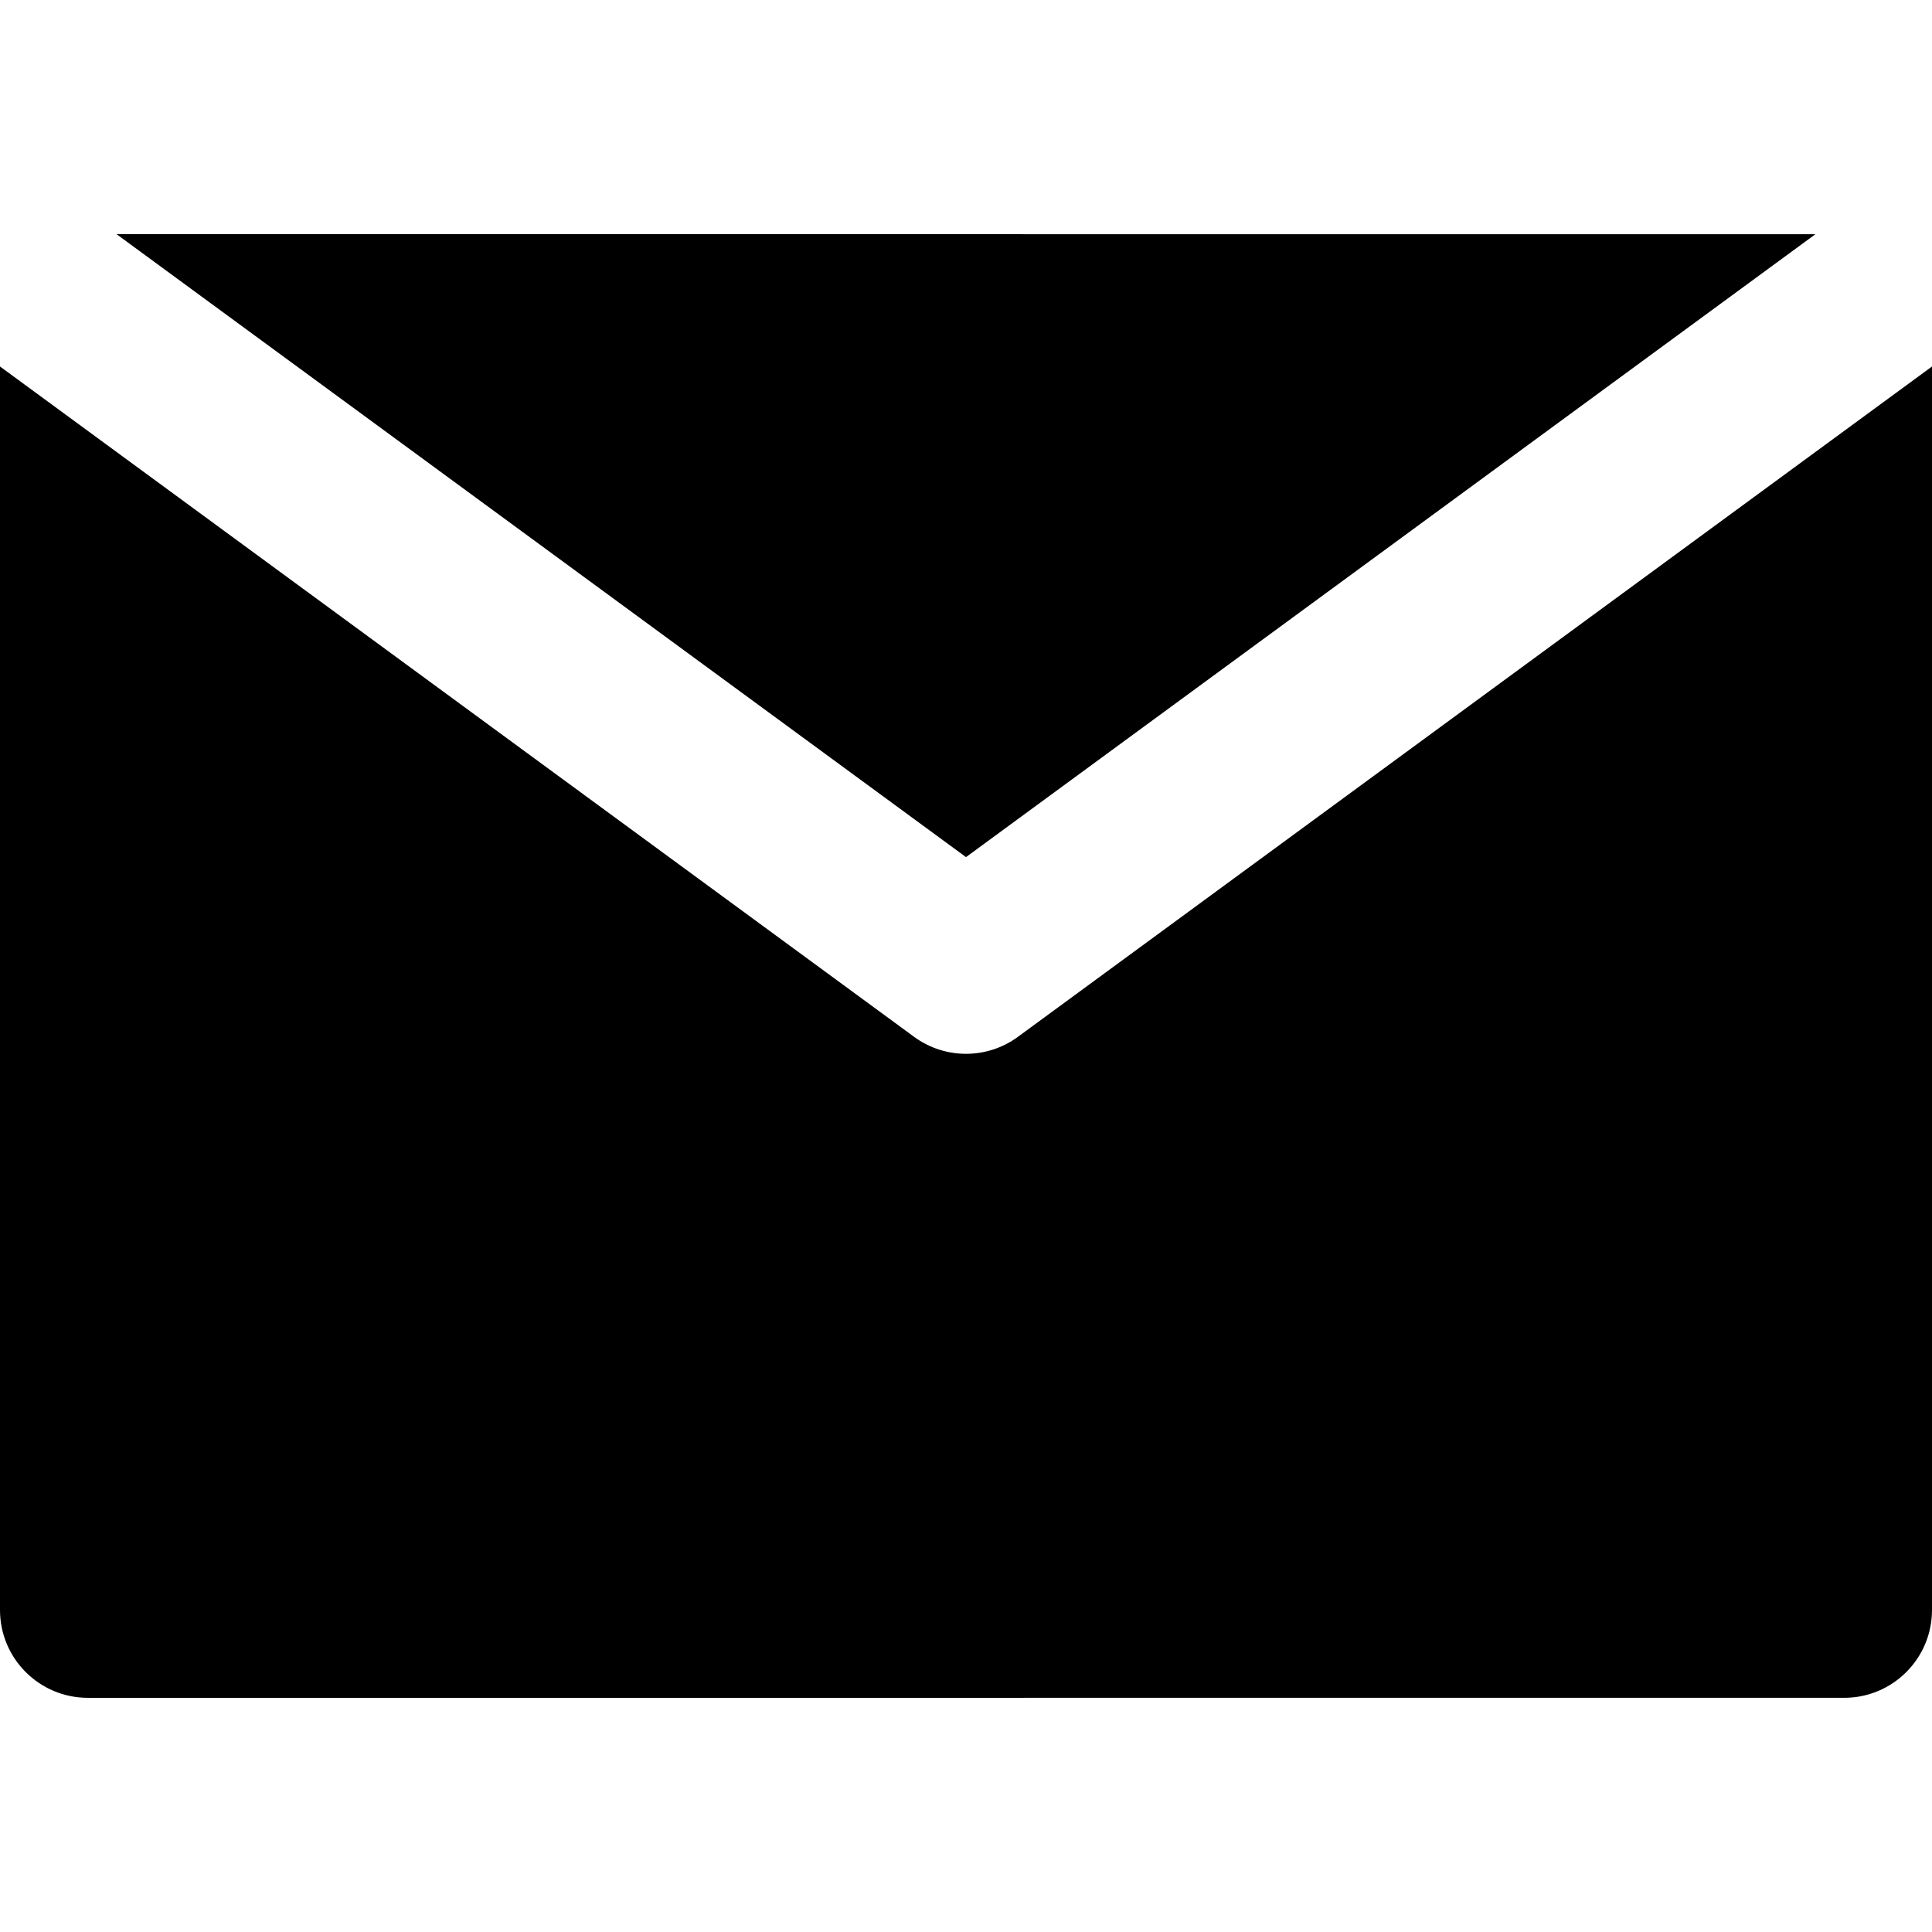
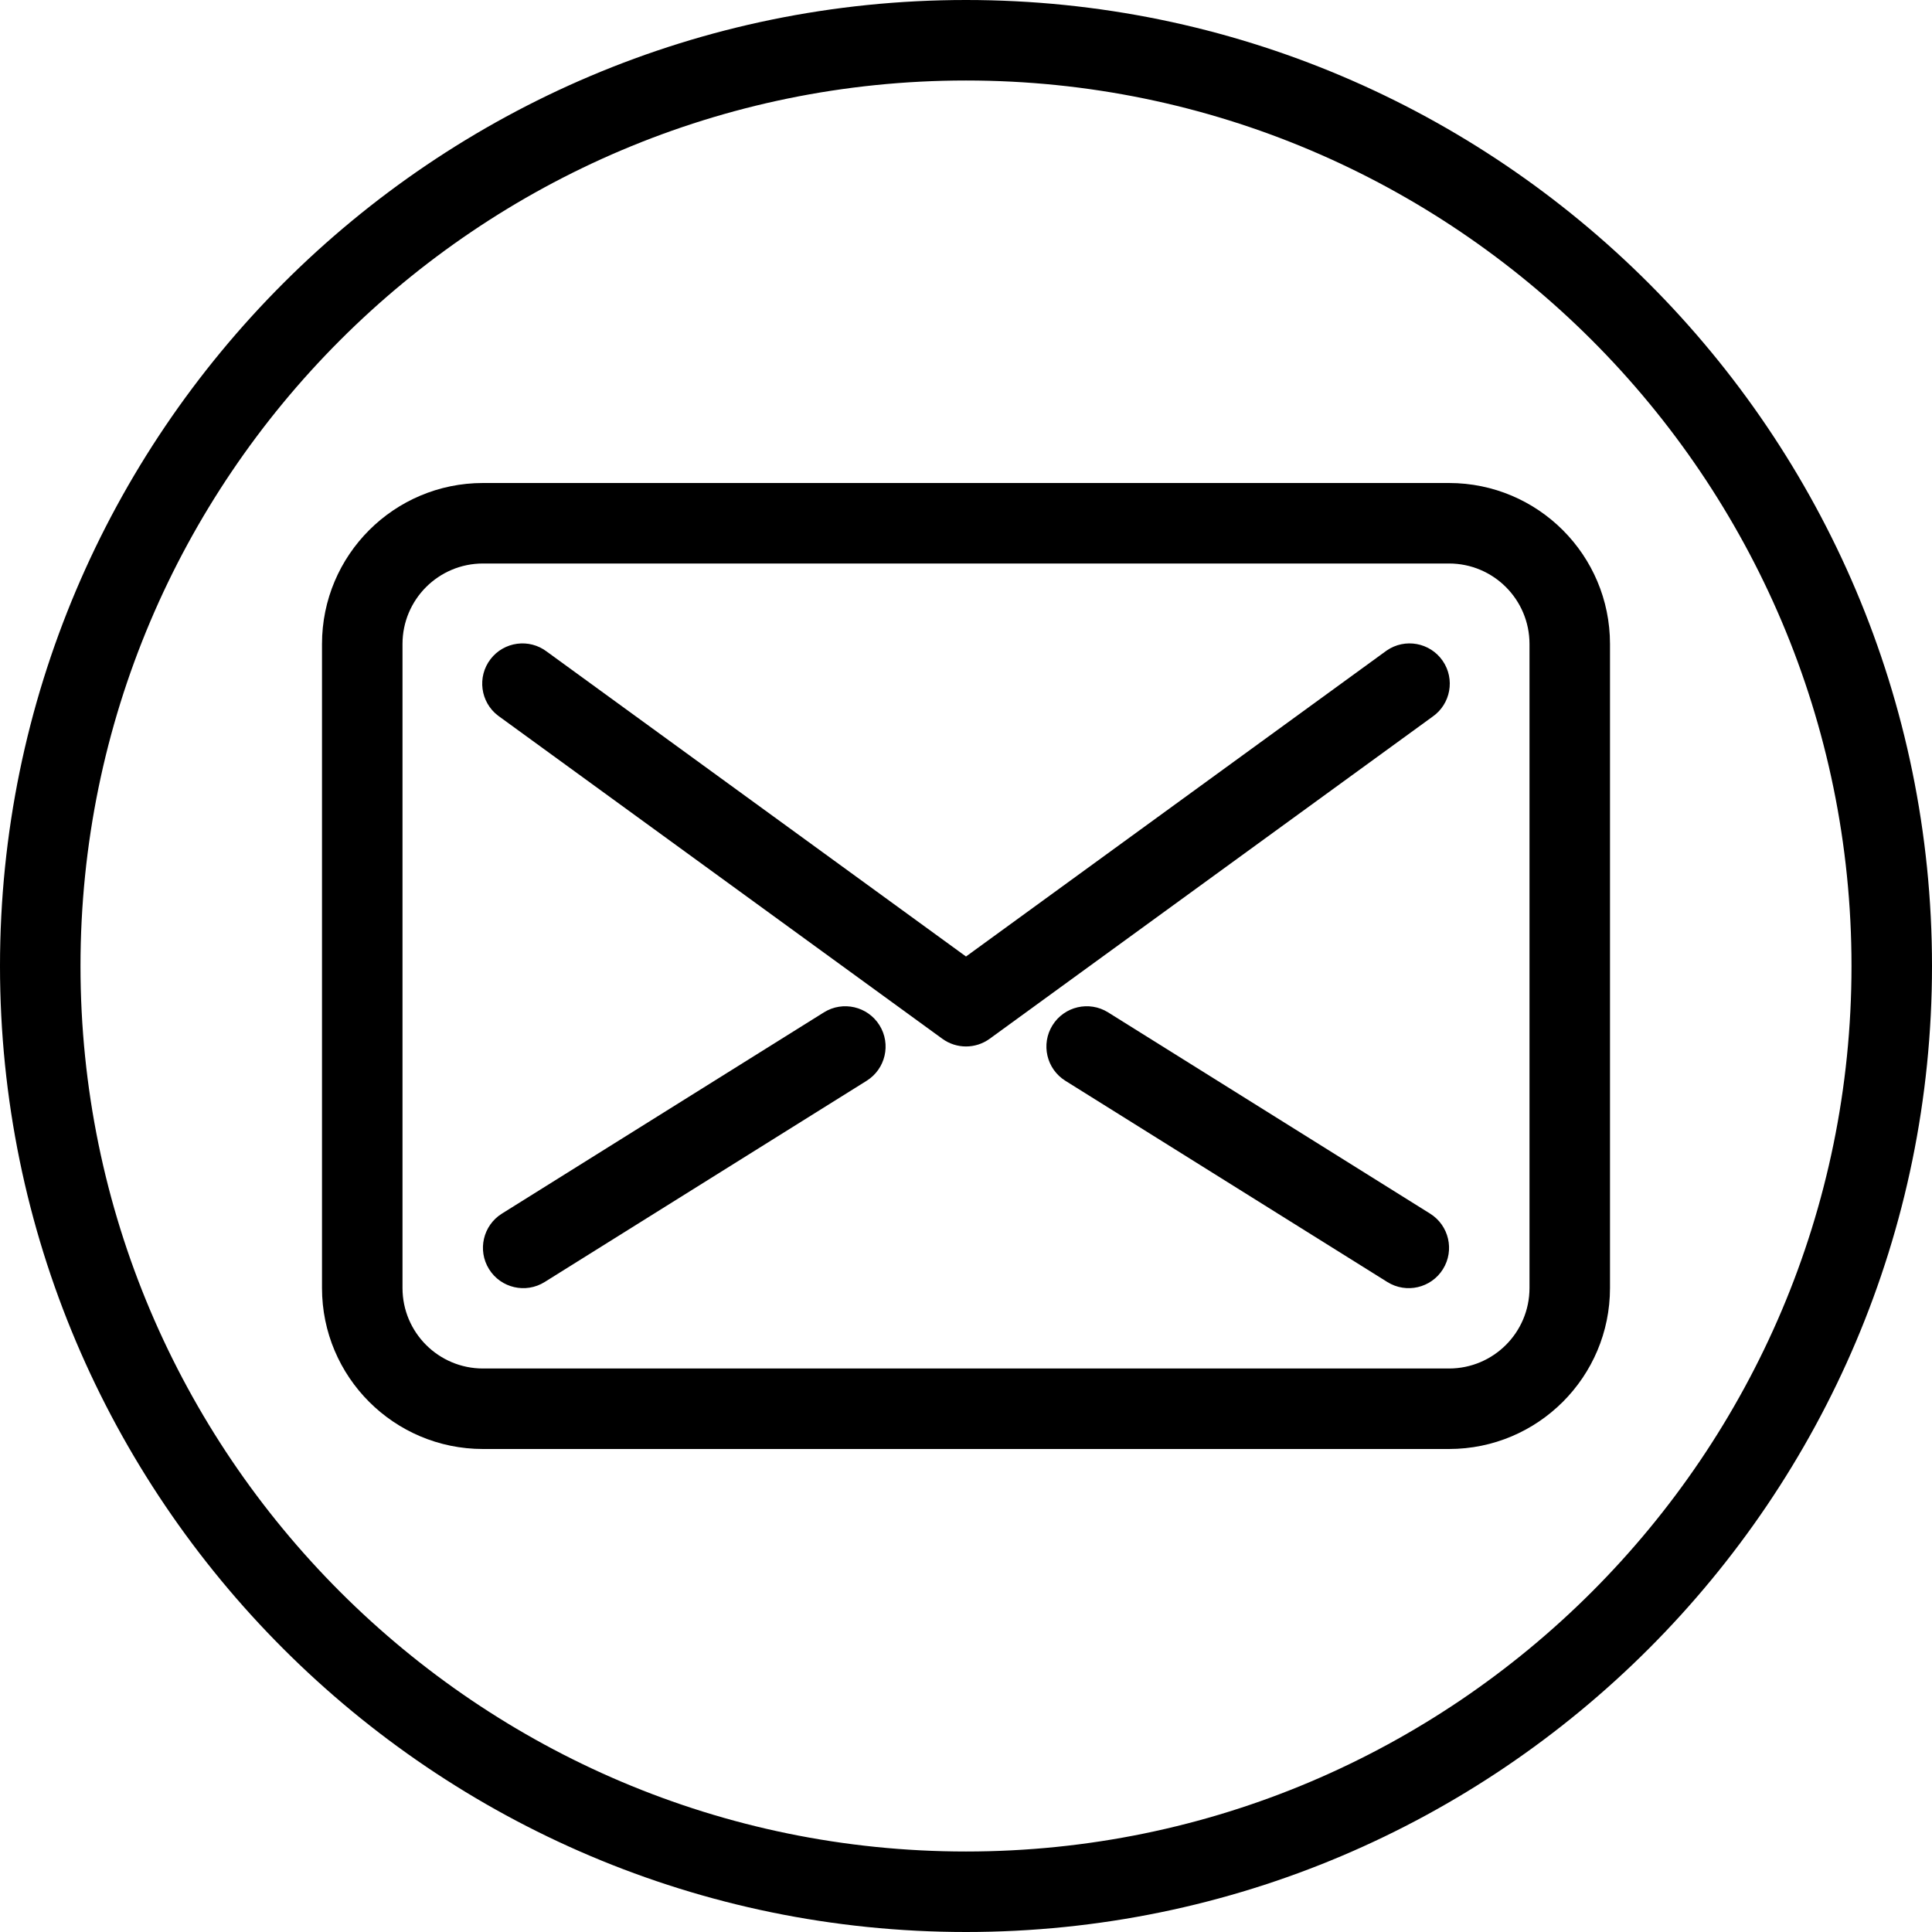
- <svg xmlns="http://www.w3.org/2000/svg" version="1.1" id="Layer_1" x="0px" y="0px" viewBox="0 0 330.001 330.001" style="enable-background:new 0 0 330.001 330.001;" xml:space="preserve">
-   <g id="XMLID_348_">
-     <path id="XMLID_350_" d="M173.871,177.097c-2.641,1.936-5.756,2.903-8.87,2.903c-3.116,0-6.23-0.967-8.871-2.903L30,84.602   L0.001,62.603L0,275.001c0.001,8.284,6.716,15,15,15L315.001,290c8.285,0,15-6.716,15-14.999V62.602l-30.001,22L173.871,177.097z" />
-     <polygon id="XMLID_351_" points="165.001,146.4 310.087,40.001 19.911,40  " />
+ <svg xmlns="http://www.w3.org/2000/svg" version="1.1" id="Layer_1" x="0px" y="0px" viewBox="0 0 512 512" style="enable-background:new 0 0 512 512;" xml:space="preserve">
+   <g>
+     <g>
+       <g>
+         <path d="M384,128H128c-23.564,0-42.667,19.103-42.667,42.667v170.667C85.333,364.898,104.436,384,128,384h256     c23.564,0,42.667-19.102,42.667-42.667V170.667C426.667,147.103,407.564,128,384,128z M405.333,341.333     c0,11.782-9.551,21.333-21.333,21.333H128c-11.782,0-21.333-9.551-21.333-21.333V170.667c0-11.782,9.551-21.333,21.333-21.333     h256c11.782,0,21.333,9.551,21.333,21.333V341.333z" />
+         <path d="M367.478,172.401c-0.141,0.098-0.28,0.199-0.417,0.303L256,253.483l-111.061-80.779     c-4.679-3.579-11.374-2.687-14.953,1.992s-2.687,11.374,1.992,14.953c0.136,0.104,0.275,0.205,0.417,0.303l117.333,85.333     c3.74,2.718,8.804,2.718,12.544,0l117.333-85.333c4.847-3.349,6.061-9.993,2.712-14.839     C378.968,170.266,372.325,169.052,367.478,172.401z" />
+         <path d="M378.987,321.621l-85.333-53.333c-5.007-3.125-11.6-1.599-14.725,3.408c-3.125,5.007-1.599,11.6,3.408,14.725     l85.333,53.333c5.007,3.125,11.6,1.599,14.725-3.408C385.52,331.339,383.994,324.747,378.987,321.621z" />
+         <path d="M218.347,268.288l-85.333,53.333c-5.007,3.125-6.533,9.718-3.408,14.725s9.718,6.533,14.725,3.408l85.333-53.333     c5.007-3.125,6.533-9.718,3.408-14.725C229.947,266.689,223.354,265.163,218.347,268.288z" />
+         <path d="M256,0C114.848,0,0,114.848,0,256s114.848,256,256,256s256-114.848,256-256S397.152,0,256,0z M256,490.667     C126.603,490.667,21.333,385.397,21.333,256S126.603,21.333,256,21.333S490.667,126.603,490.667,256S385.397,490.667,256,490.667     z" />
+       </g>
+     </g>
  </g>
  <g>
</g>
  <g>
</g>
  <g>
</g>
  <g>
</g>
  <g>
</g>
  <g>
</g>
  <g>
</g>
  <g>
</g>
  <g>
</g>
  <g>
</g>
  <g>
</g>
  <g>
</g>
  <g>
</g>
  <g>
</g>
  <g>
</g>
</svg>
